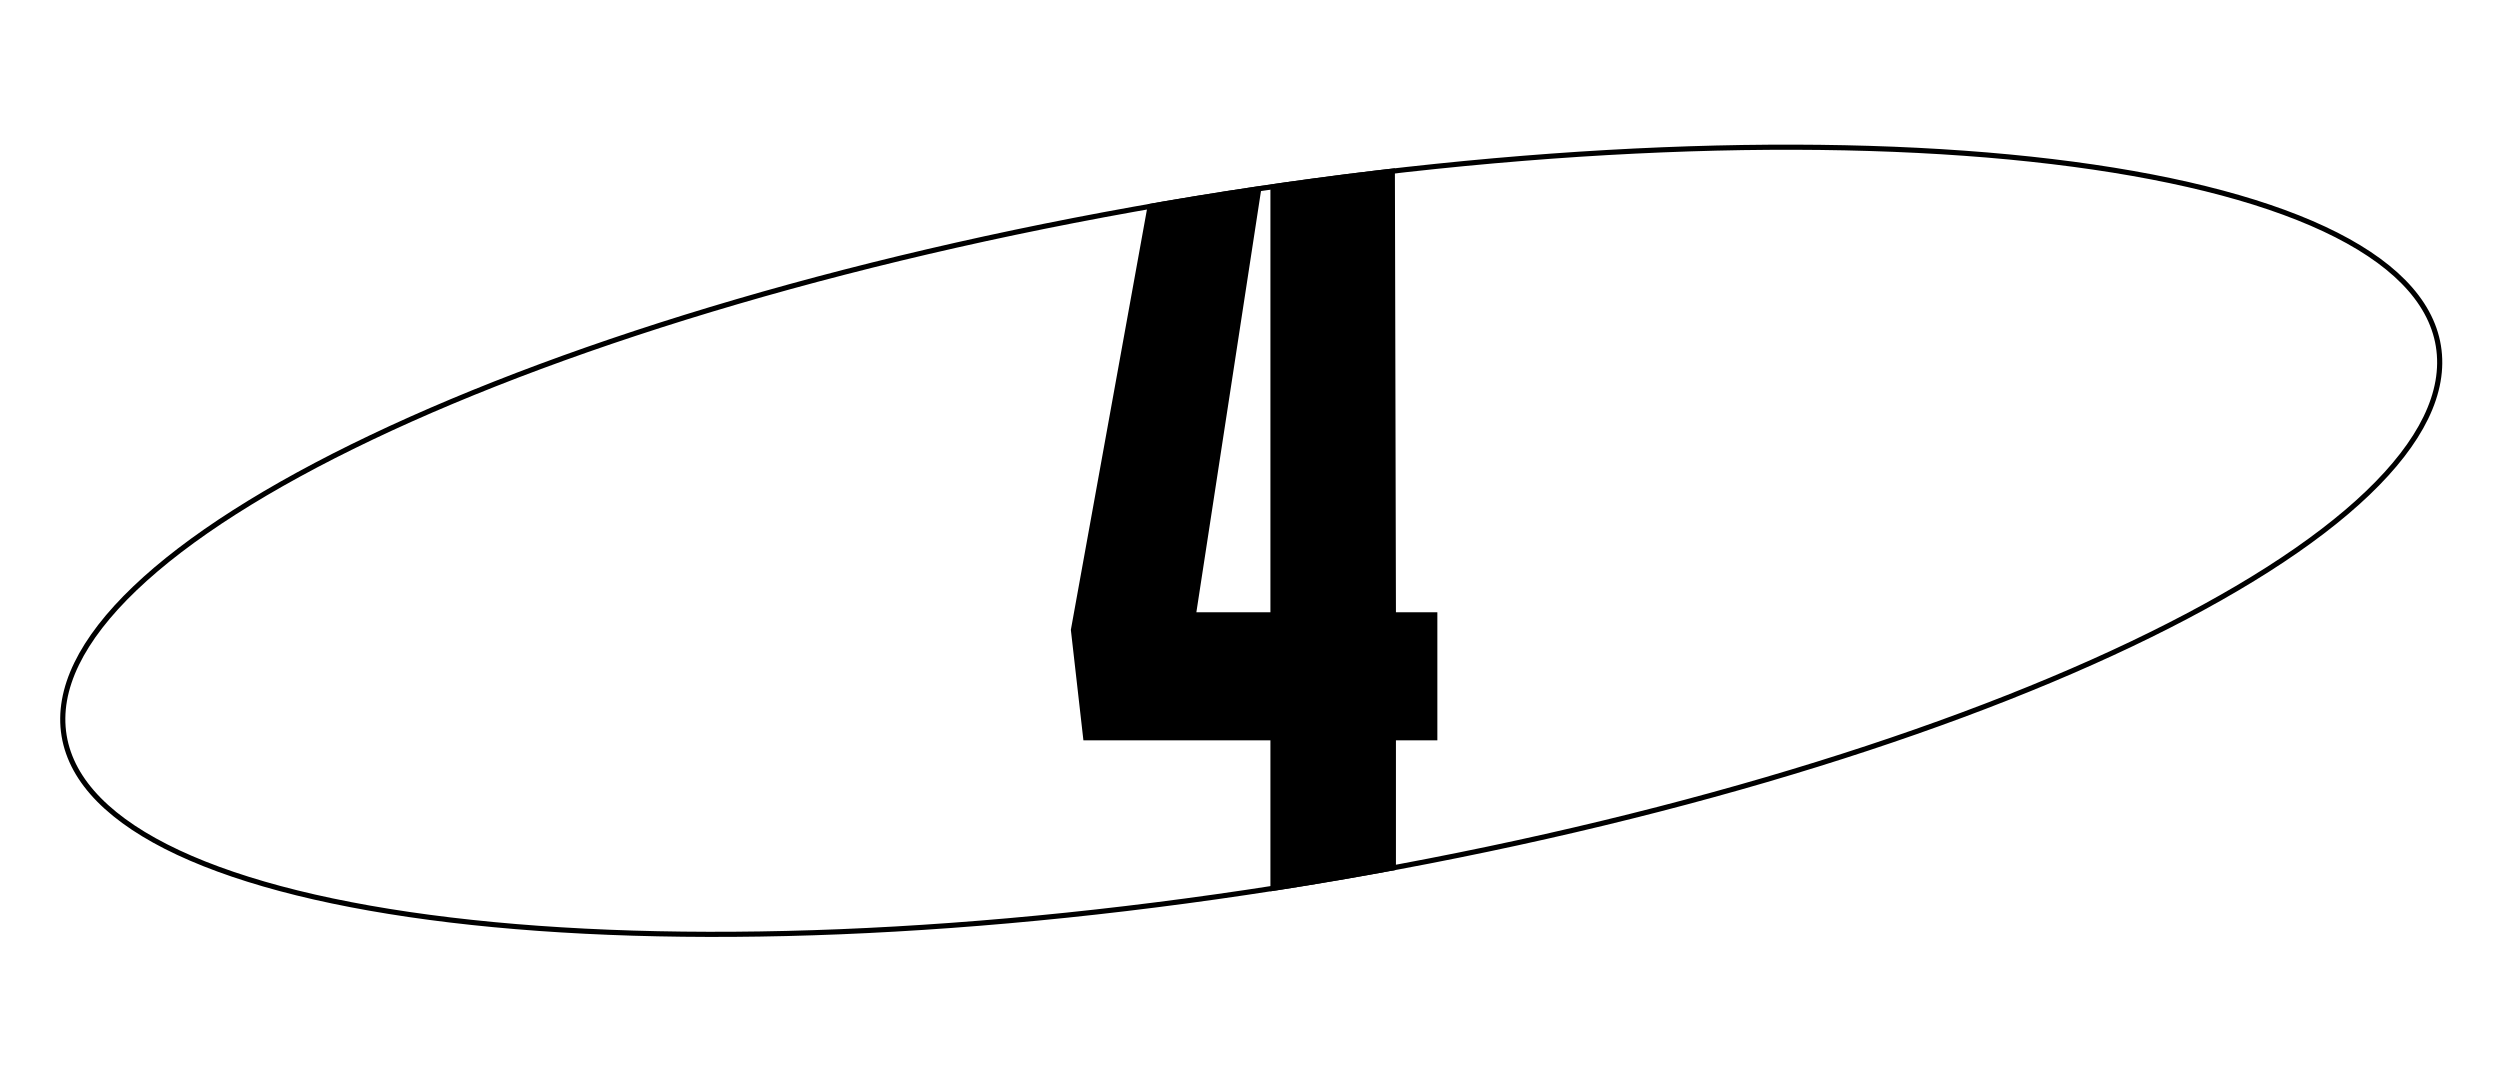
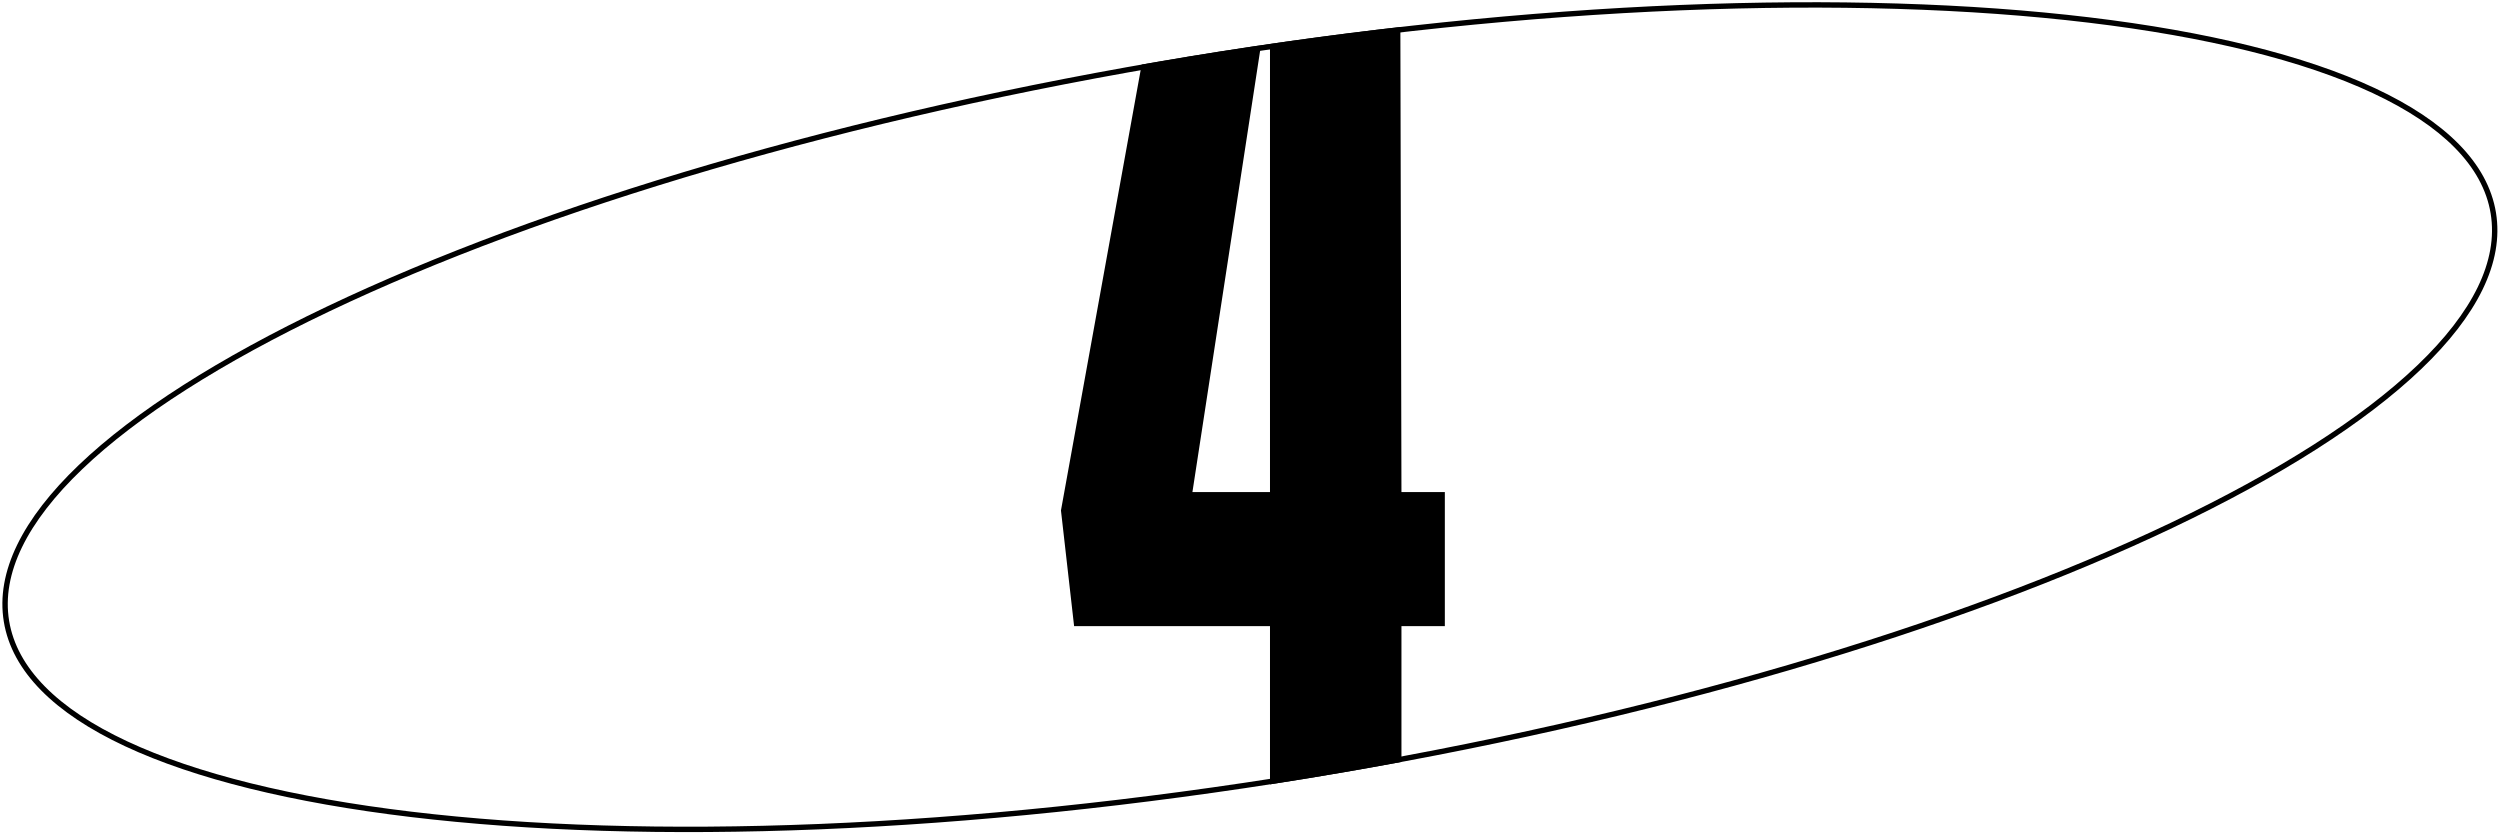
- <svg xmlns="http://www.w3.org/2000/svg" width="486" height="211" viewBox="0 0 486 211" fill="none">
-   <path d="M474.019 67.246C475.497 76.248 470.62 85.965 460.272 95.862C449.939 105.746 434.242 115.716 414.335 125.201C374.526 144.168 317.987 161.146 254.155 171.624C190.324 182.102 131.324 184.091 87.541 178.845C65.646 176.222 47.585 171.793 34.634 165.731C21.666 159.661 13.939 152.014 12.461 143.012C10.983 134.01 15.86 124.293 26.207 114.395C36.541 104.512 52.238 94.541 72.145 85.056C111.954 66.089 168.493 49.111 232.325 38.633C296.156 28.155 355.156 26.167 398.939 31.412C420.834 34.035 438.895 38.464 451.845 44.526C464.814 50.596 472.541 58.244 474.019 67.246Z" stroke="black" />
-   <mask id="mask0_207:583" style="mask-type:alpha" maskUnits="userSpaceOnUse" x="11" y="28" width="464" height="155">
-     <path d="M474.019 67.246C475.497 76.248 470.62 85.965 460.272 95.862C449.939 105.746 434.242 115.716 414.335 125.201C374.526 144.168 317.987 161.146 254.155 171.624C190.324 182.102 131.324 184.091 87.541 178.845C65.646 176.222 47.585 171.793 34.634 165.731C21.666 159.661 13.939 152.014 12.461 143.012C10.983 134.01 15.86 124.293 26.207 114.395C36.541 104.512 52.238 94.541 72.145 85.056C111.954 66.089 168.493 49.111 232.325 38.633C296.156 28.155 355.156 26.167 398.939 31.412C420.834 34.035 438.895 38.464 451.845 44.526C464.814 50.596 472.541 58.244 474.019 67.246Z" fill="#C4C4C4" stroke="black" />
-   </mask>
-   <g mask="url(#mask0_207:583)">
-     <path d="M271.37 119.028H279.422V143.916H271.37V185.396H246.97V143.916H210.614L208.174 122.444L227.694 14.597H271.126L271.37 119.028ZM246.97 119.028V36.312H245.262L232.574 119.028H246.97Z" fill="black" />
-   </g>
+ <svg xmlns="http://www.w3.org/2000/svg" width="464" height="155" viewBox="0 0 464 155" fill="none">
+   <path fill-rule="evenodd" clip-rule="evenodd" d="M448.667 67.797C458.974 57.938 463.703 48.378 462.265 39.623C460.828 30.868 453.292 23.322 440.373 17.275C427.49 11.245 409.489 6.825 387.62 4.205C343.895 -1.033 284.944 0.95 221.145 11.423C157.347 21.896 100.856 38.862 61.1 57.804C41.216 67.278 25.572 77.221 15.293 87.053C4.985 96.912 0.257 106.472 1.694 115.227C3.131 123.982 10.668 131.529 23.586 137.575C36.469 143.605 54.471 148.025 76.34 150.645C120.065 155.884 179.016 153.9 242.814 143.427C306.613 132.955 363.104 115.988 402.86 97.046C422.744 87.572 438.388 77.629 448.667 67.797ZM242.976 144.414C370.704 123.447 469.325 76.458 463.252 39.461C457.179 2.464 348.712 -10.531 220.983 10.436C93.255 31.403 -5.366 78.392 0.708 115.389C6.781 152.386 115.248 165.381 242.976 144.414Z" fill="black" />
+   <path fill-rule="evenodd" clip-rule="evenodd" d="M268.162 91.325H260.11L259.908 5.009C247.201 6.462 234.195 8.267 220.983 10.436C217.936 10.936 214.906 11.451 211.893 11.98L196.914 94.741L199.354 116.213H235.71V145.574C238.125 145.199 240.547 144.813 242.976 144.414C248.749 143.466 254.463 142.466 260.11 141.415V116.213H268.162V91.325ZM235.71 8.609V91.325H221.314L234.002 8.609H235.71Z" fill="black" />
</svg>
